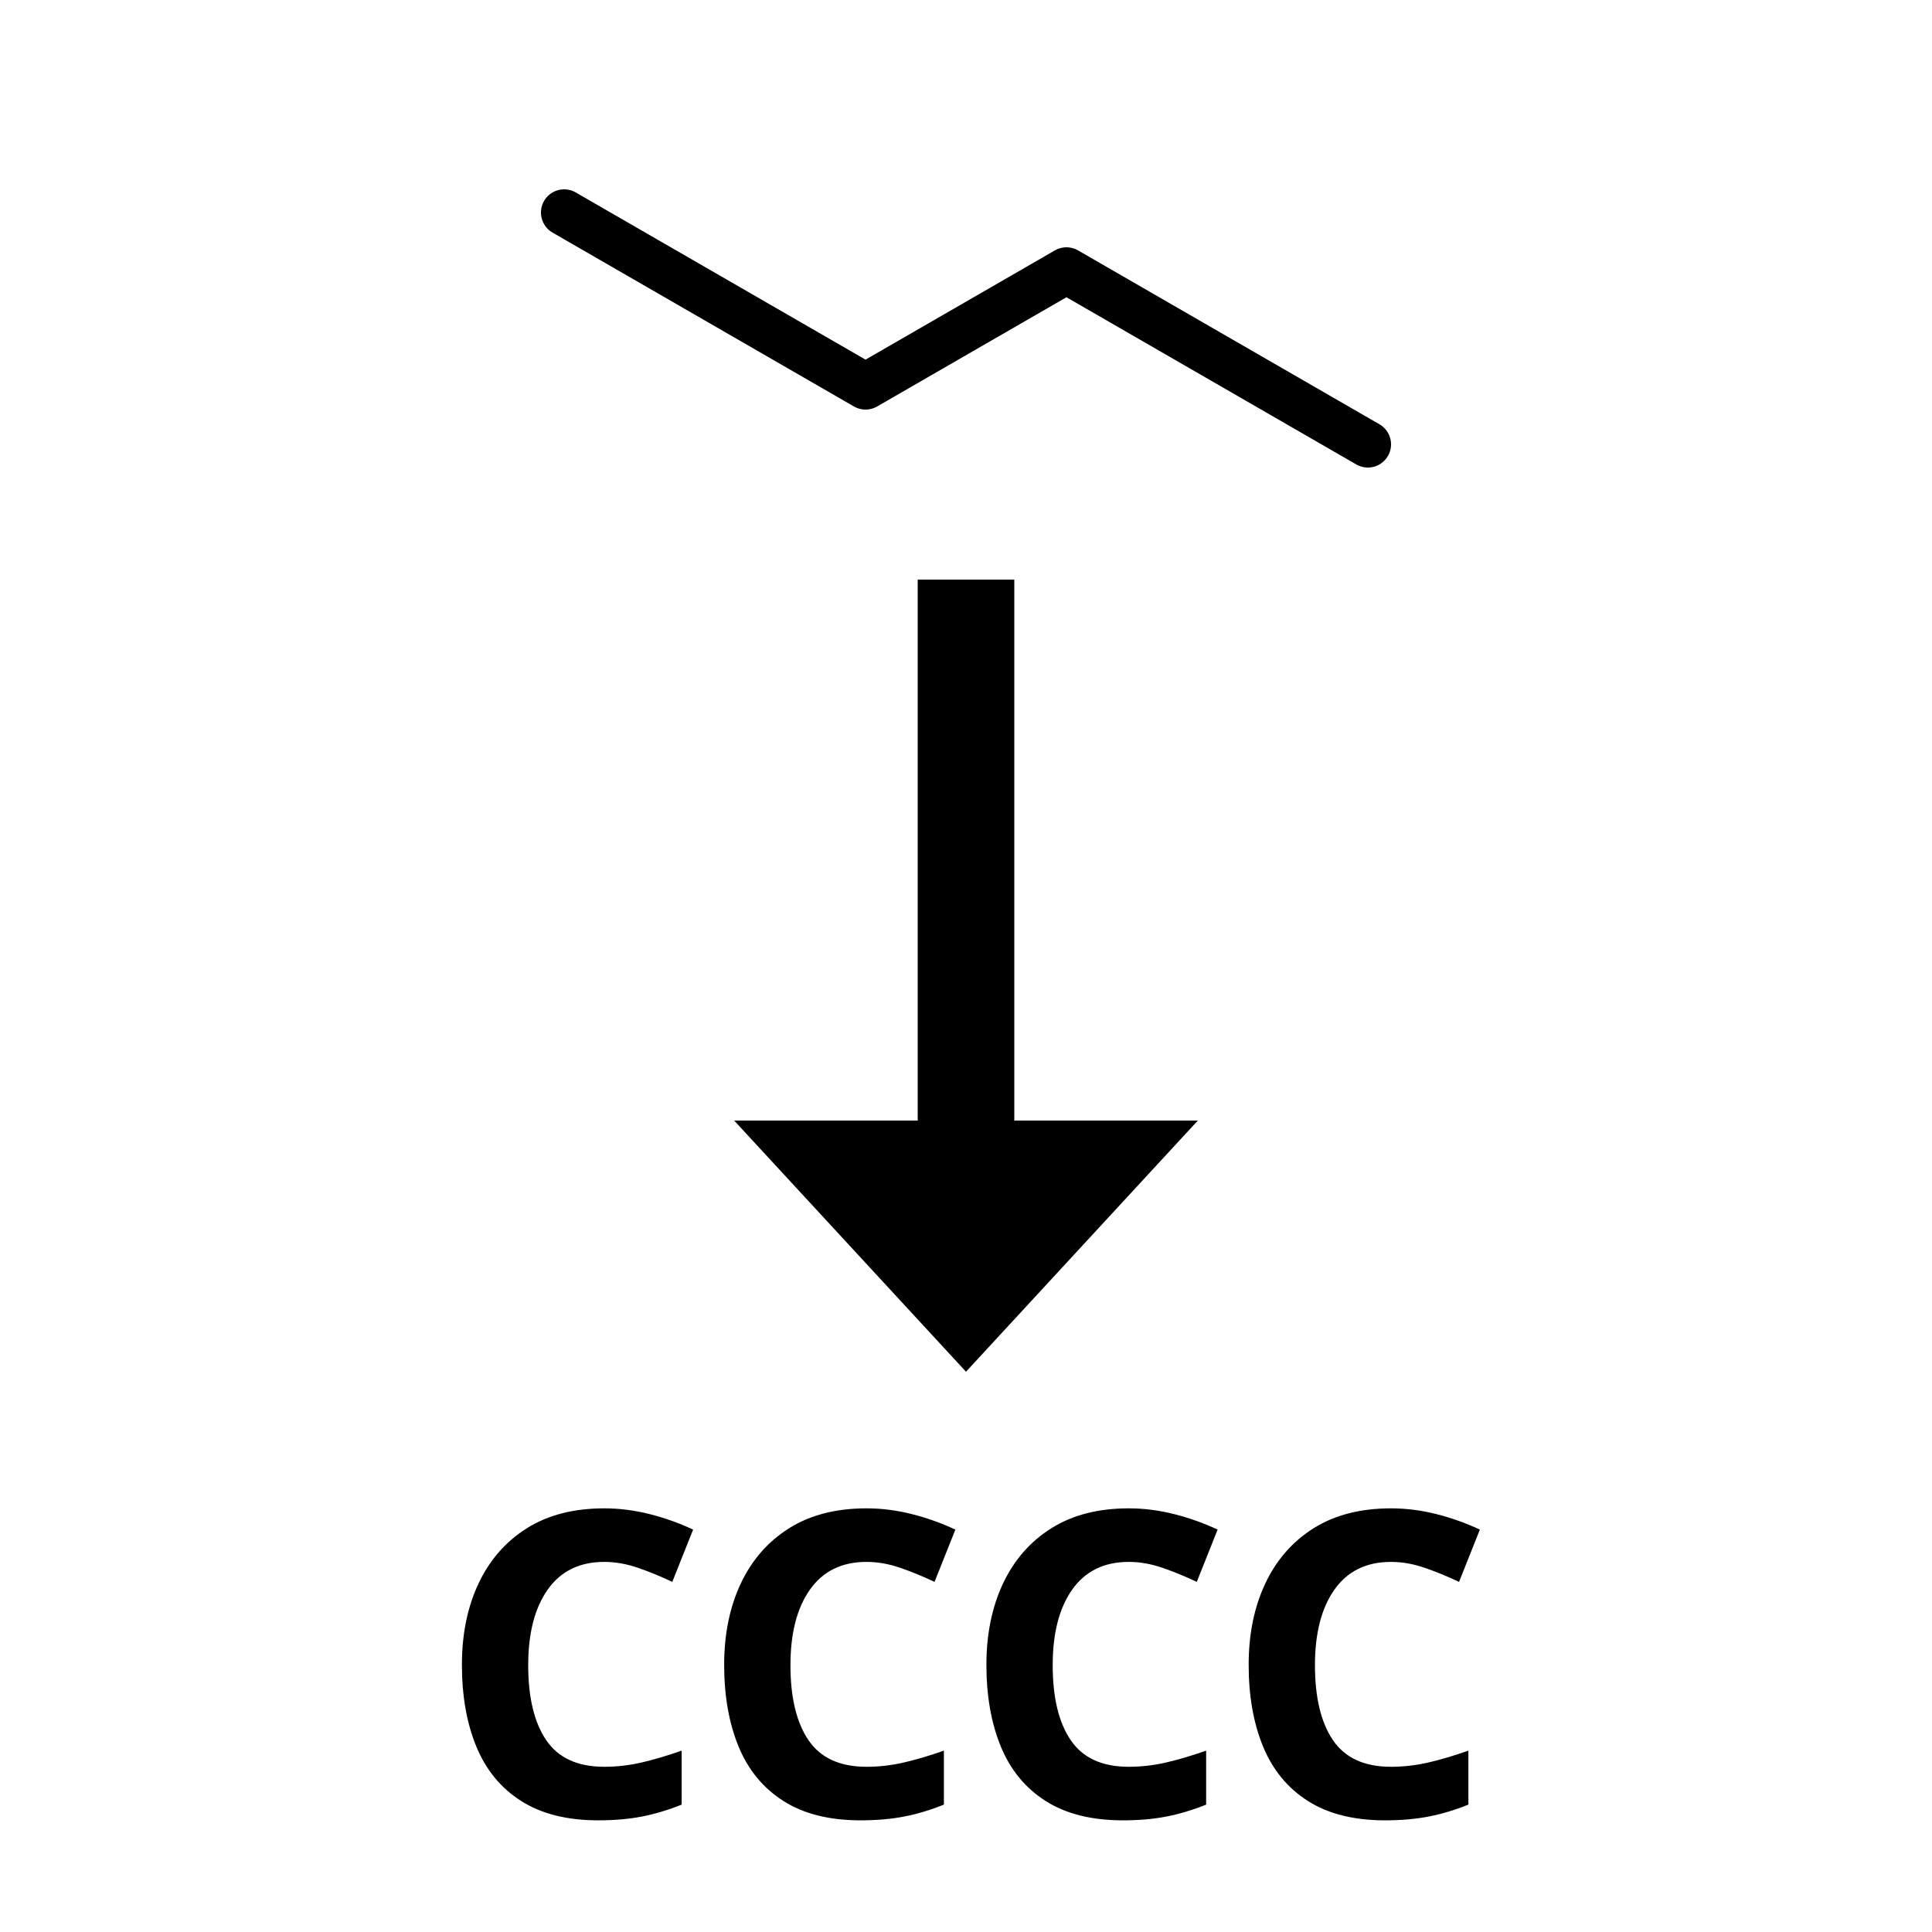
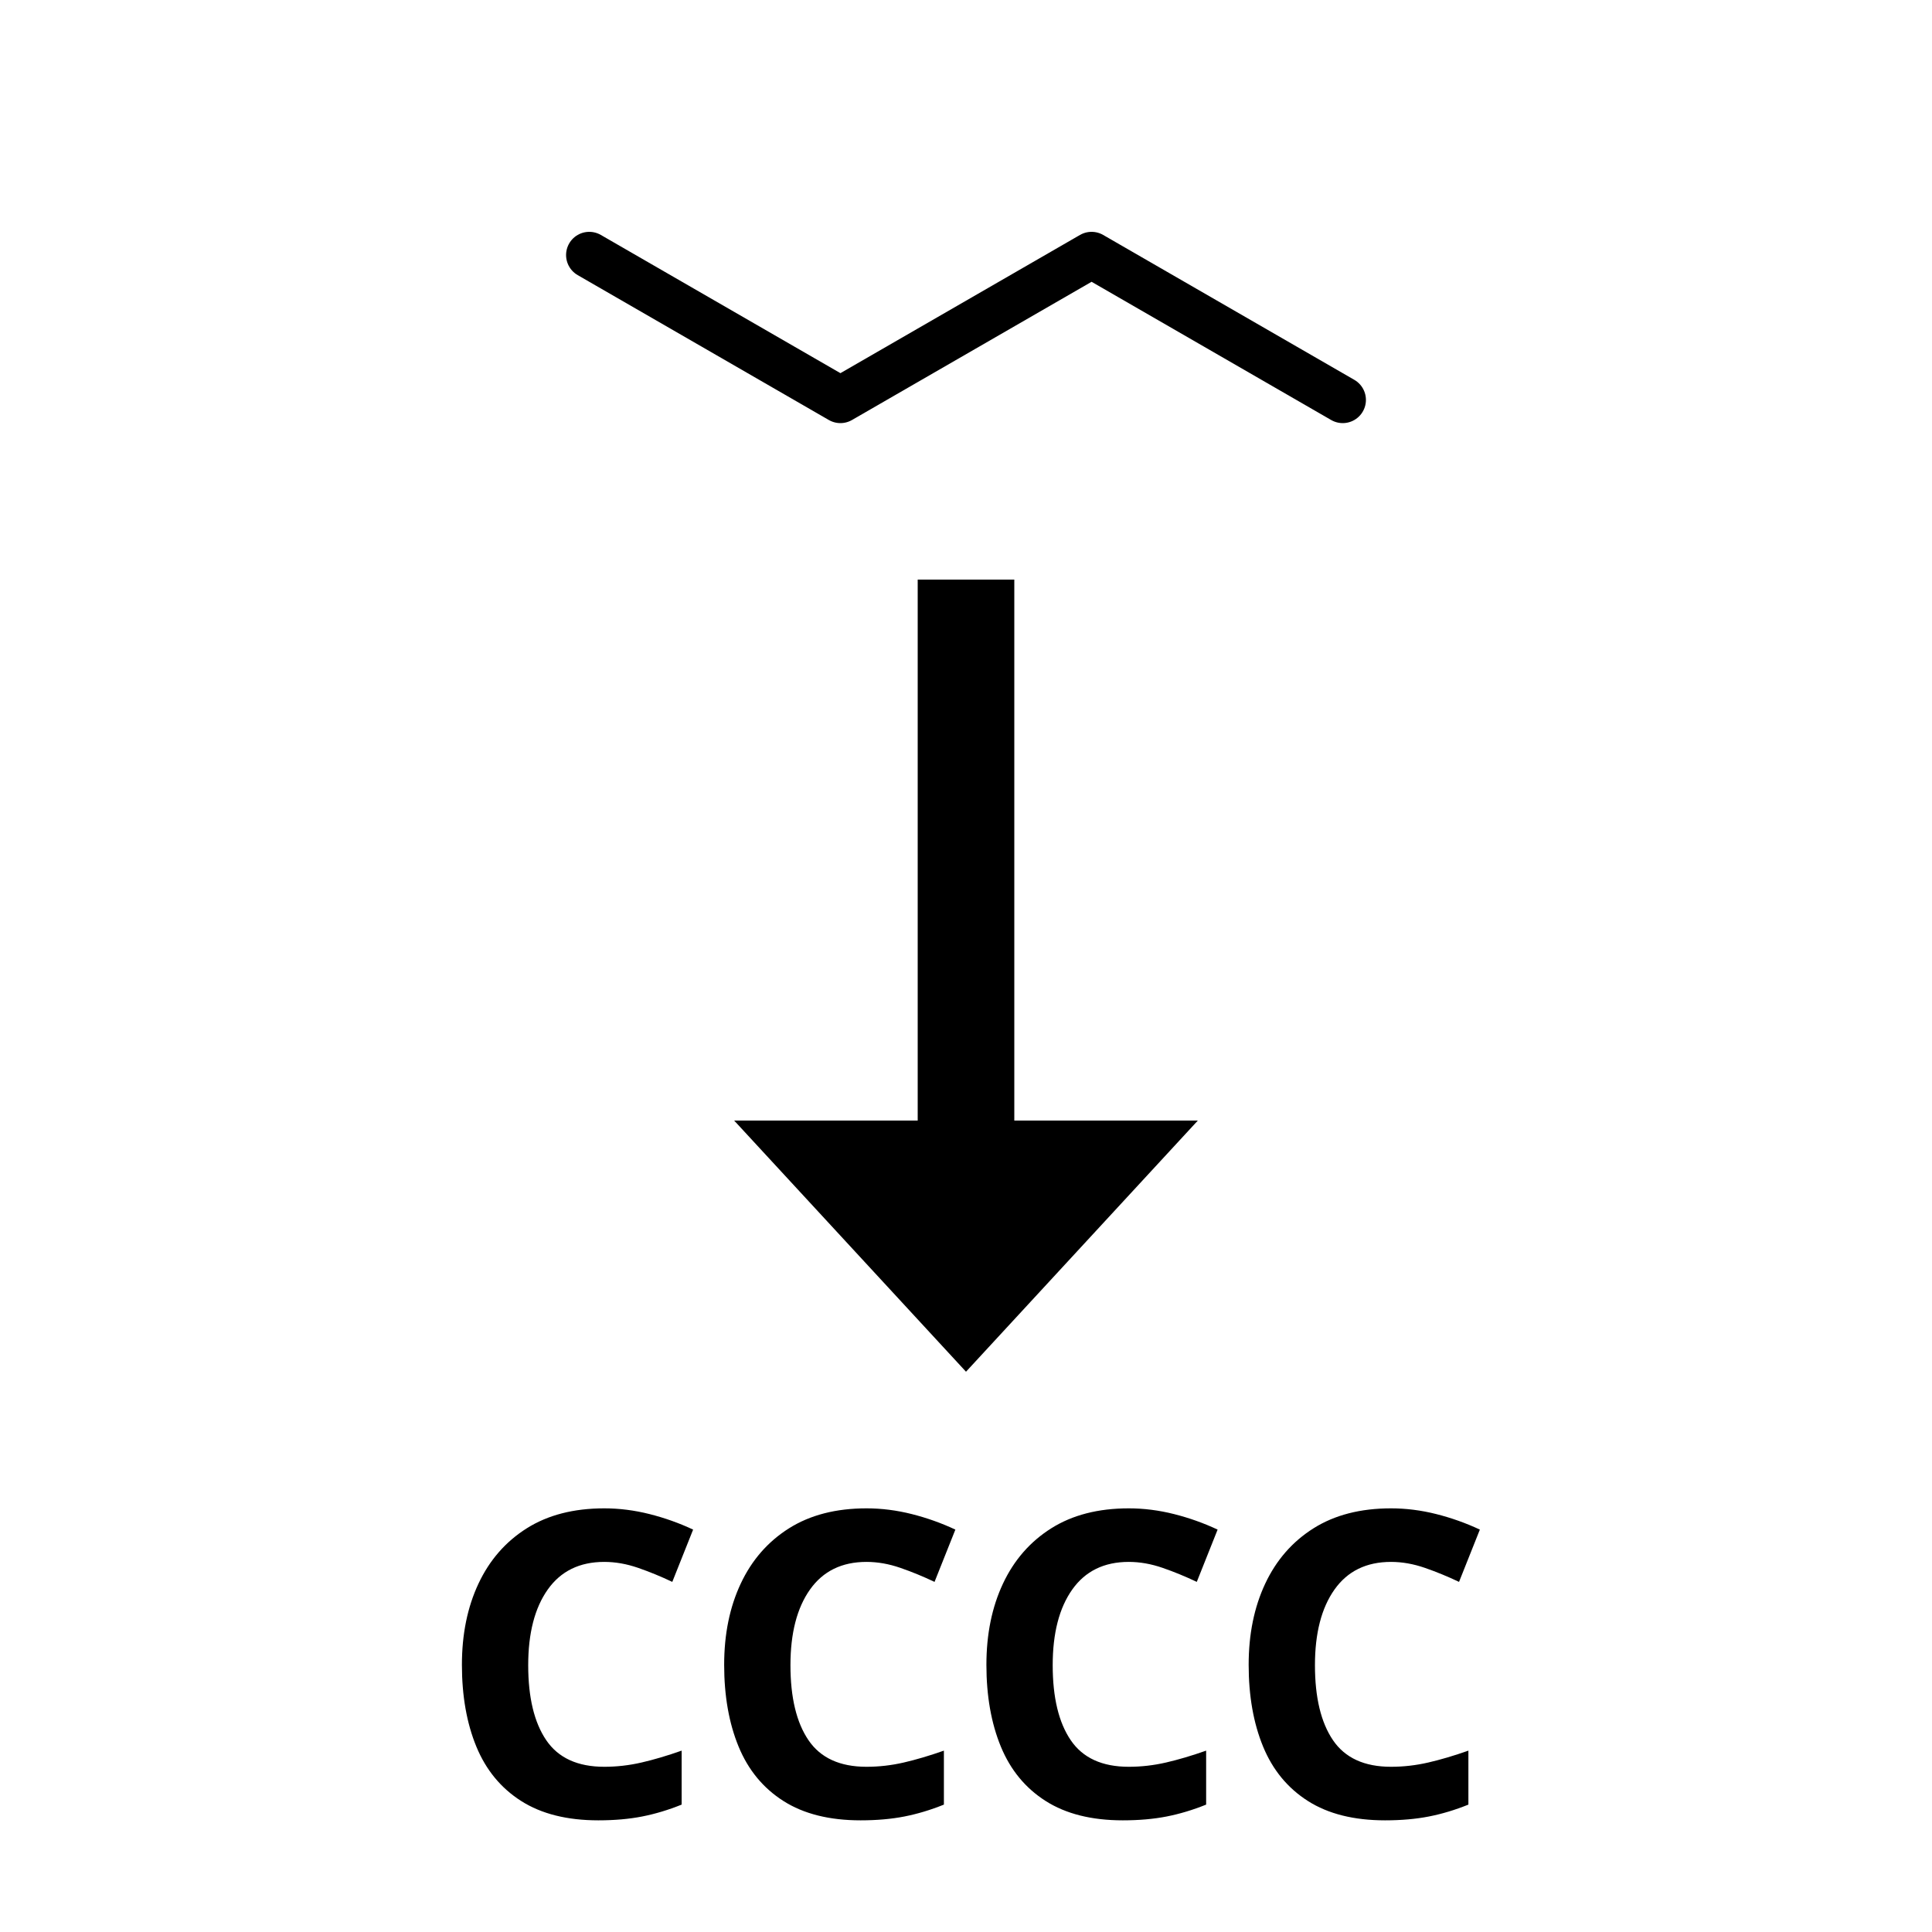
<svg xmlns="http://www.w3.org/2000/svg" stroke="currentColor" fill="currentColor" width="1000" height="1000" viewBox="0 0 1000 1000">
-   <path fill="none" stroke-linecap="round" stroke-linejoin="round" stroke-miterlimit="22.926" stroke-width="24" d="M 292,110 L 344,140 L 448,200 L 552,140 L 656,200 L 708,230" />
+   <path fill="none" stroke-linecap="round" stroke-linejoin="round" stroke-miterlimit="22.926" stroke-width="24" d="M 305,132 L 435,207 L 565,132 L 695,207" />
  <path d="M 475,300 L 475,580 L 380,580 L 500,710 L 620,580 L 525,580 L 525,300 Z" stroke="none" />
  <text x="500" y="940" text-anchor="middle" font-family="sans-serif" font-weight="bold" font-size="220" stroke="none">CCCC</text>
</svg>
